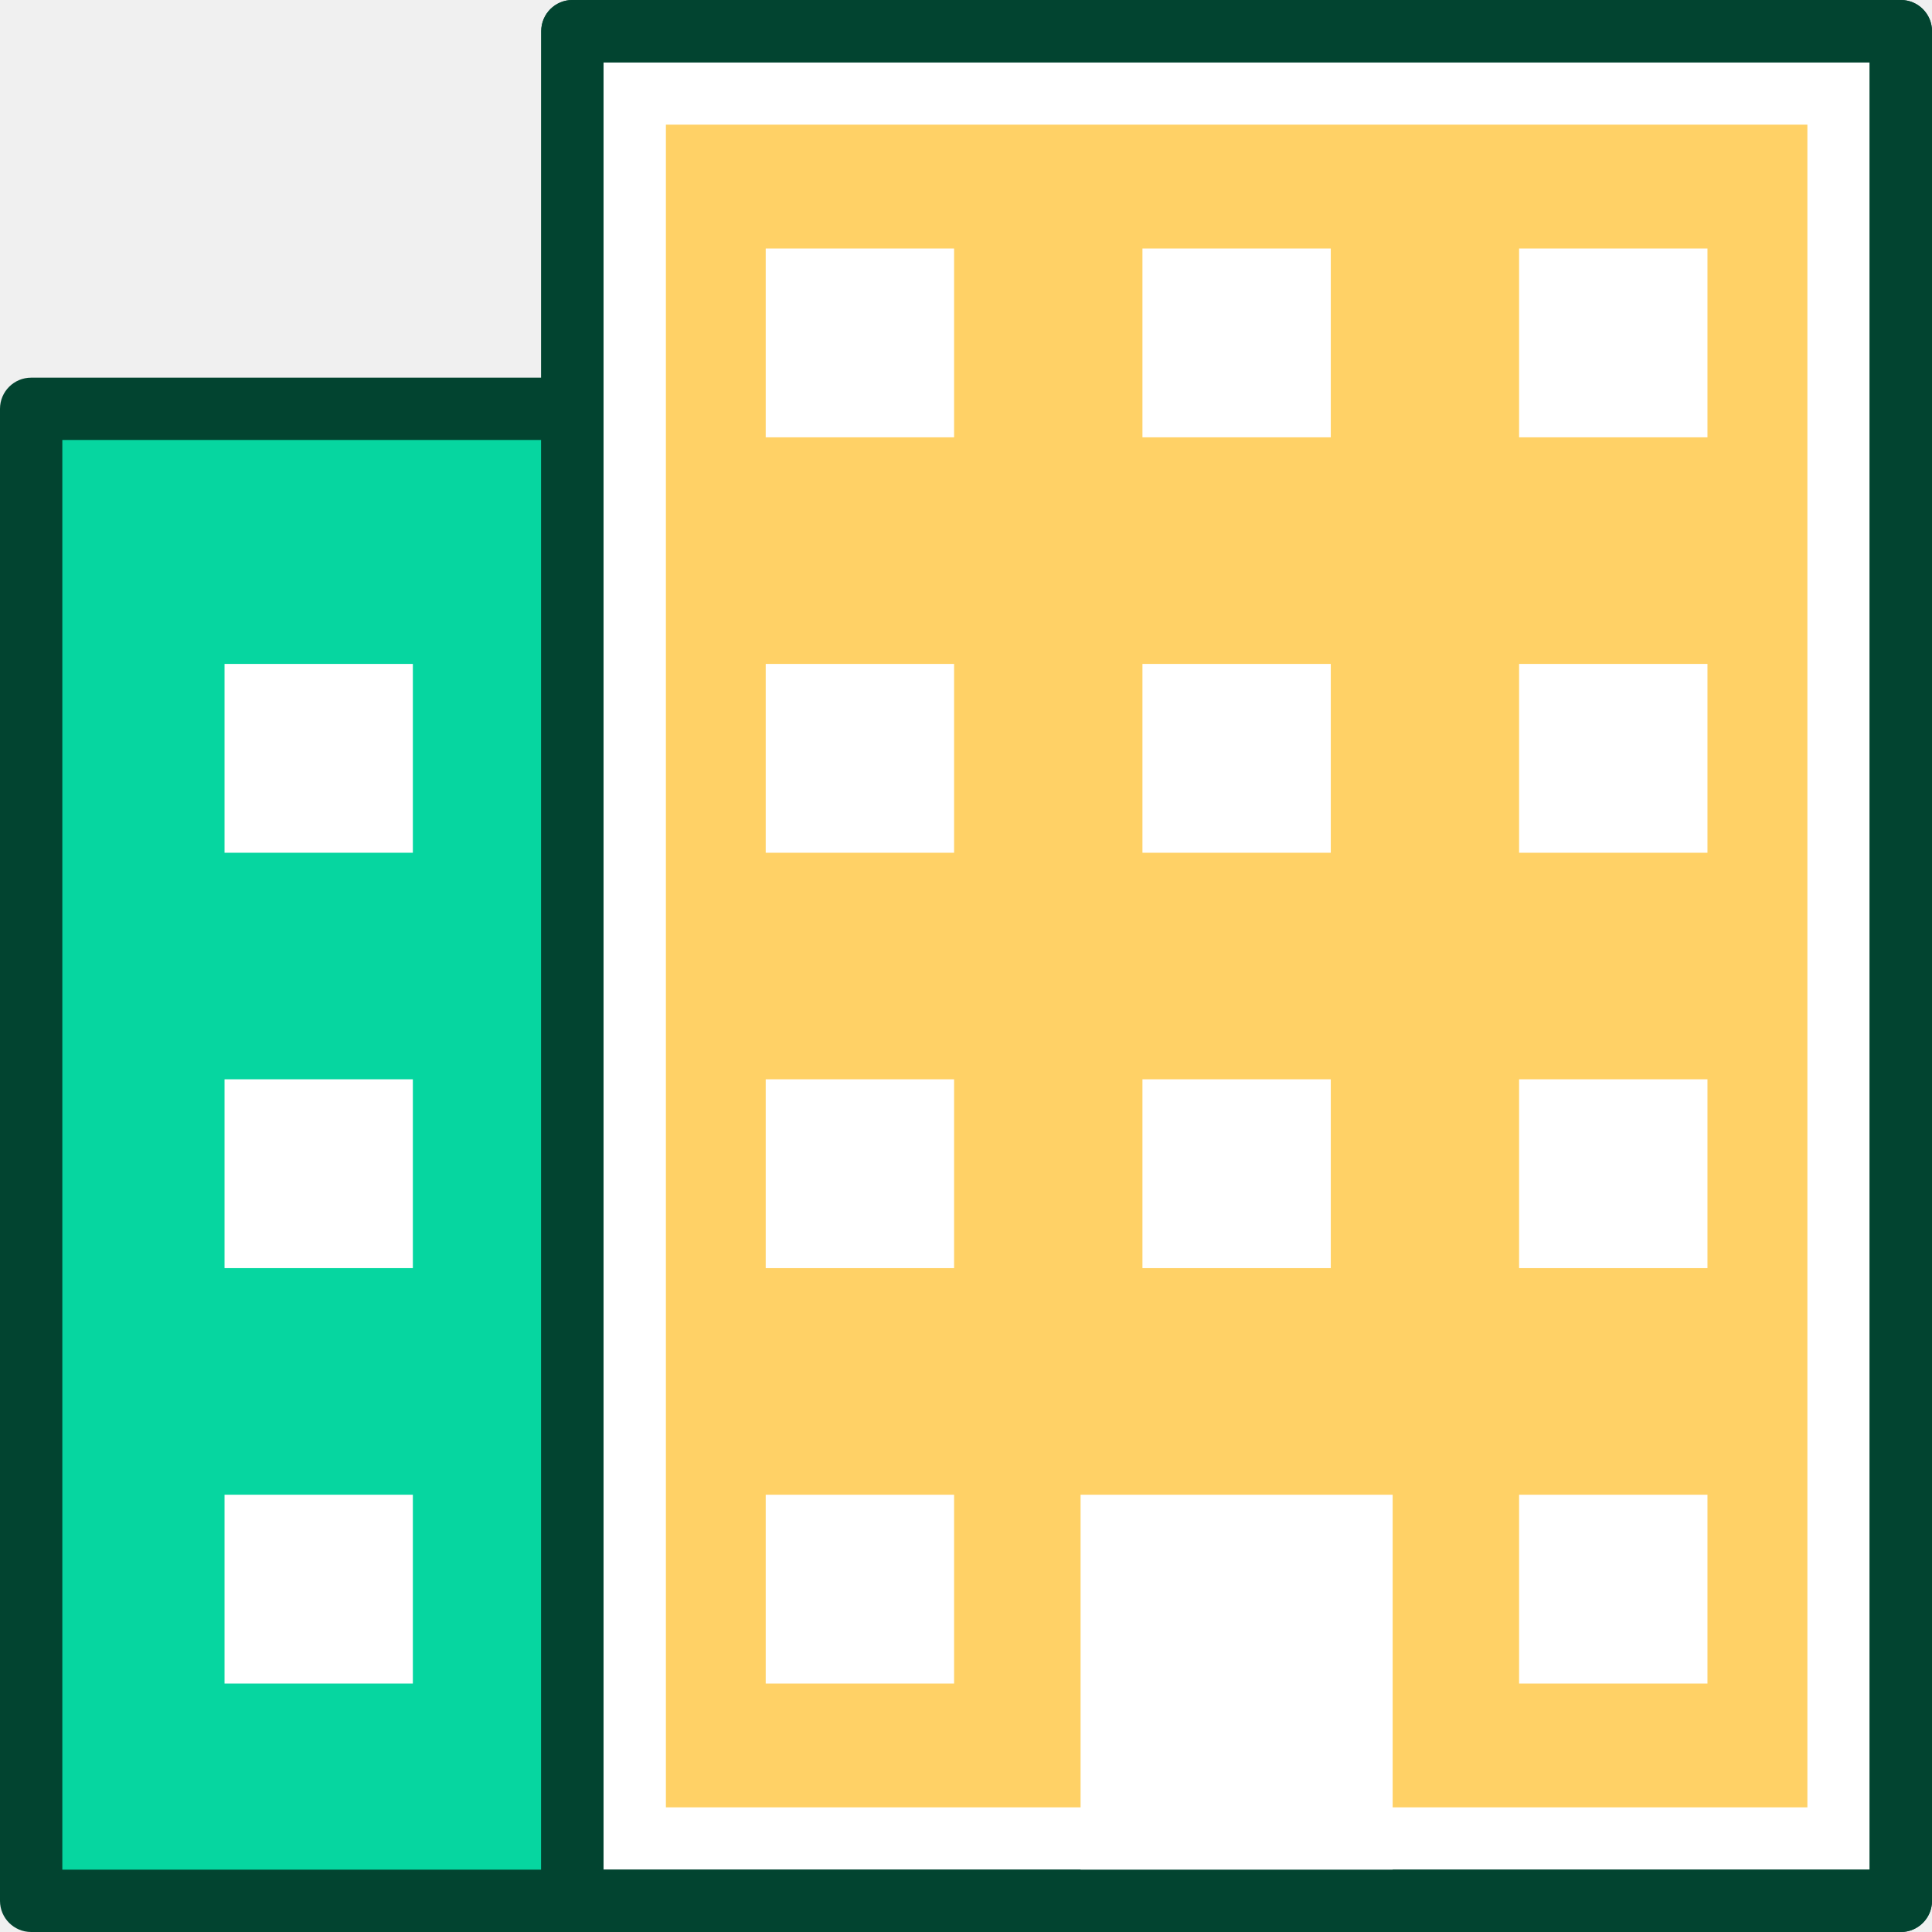
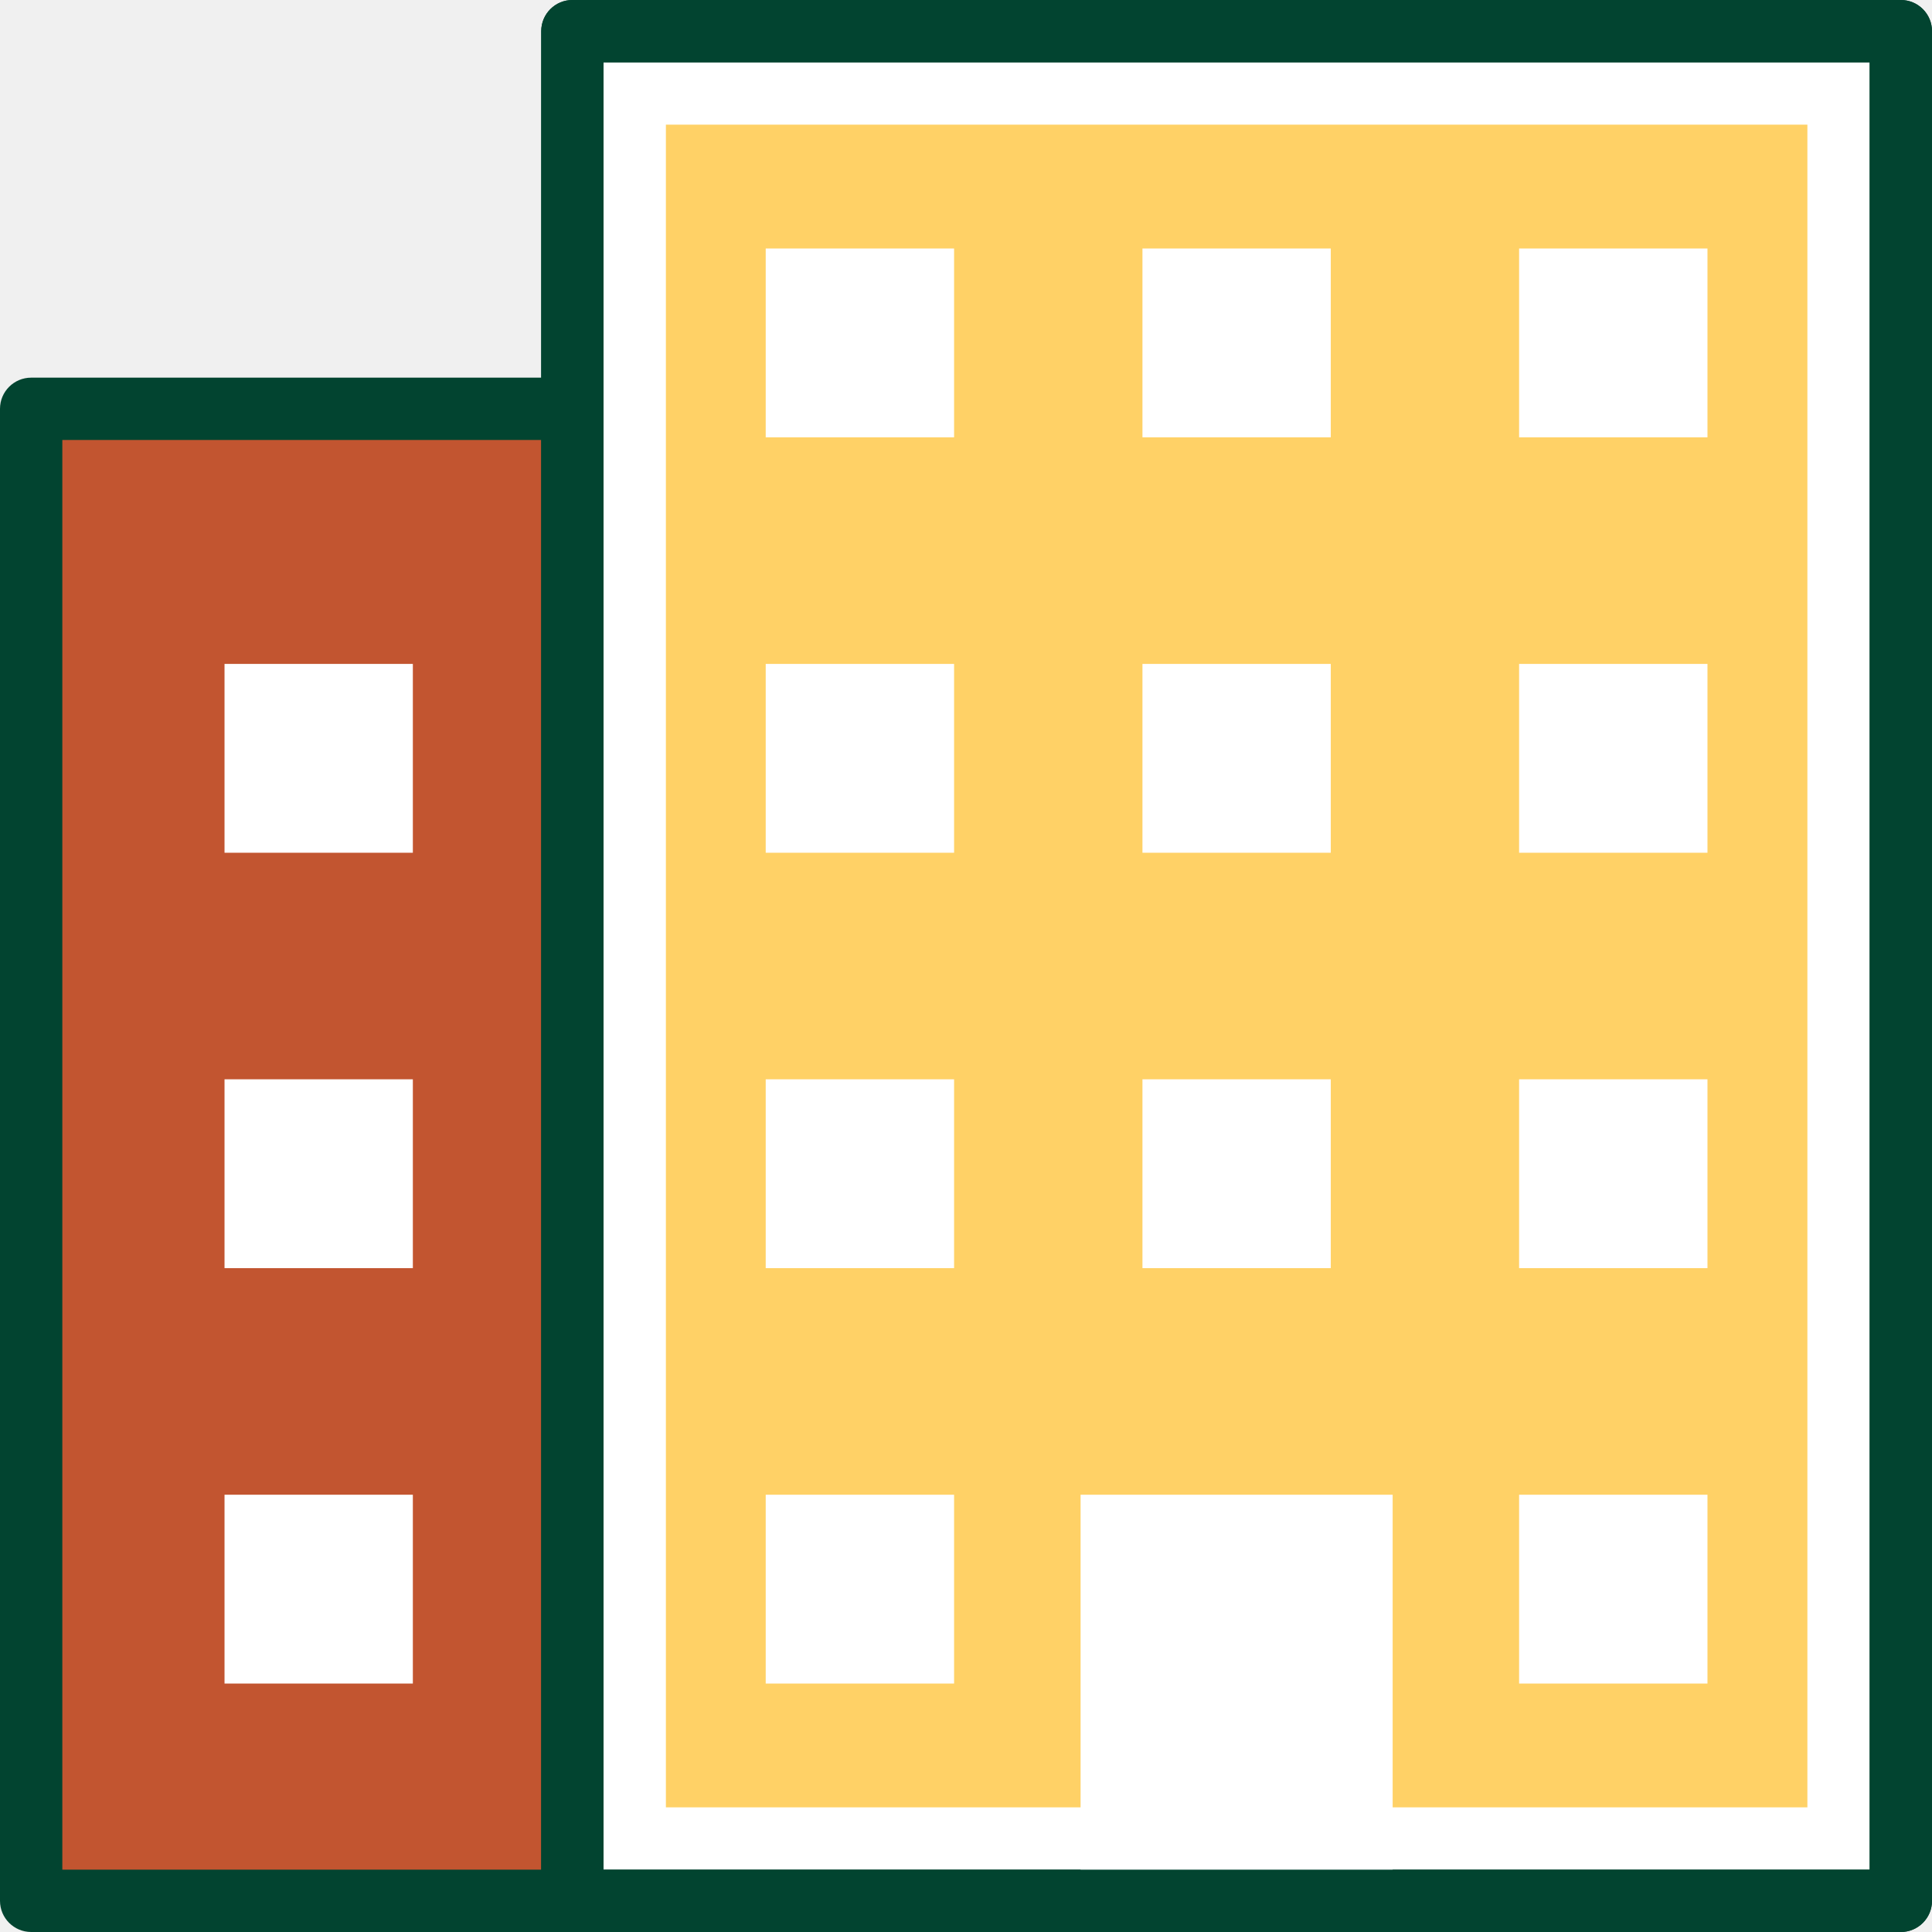
<svg xmlns="http://www.w3.org/2000/svg" width="42" height="42" viewBox="0 0 42 42" fill="none">
  <g clip-path="url(#clip0_62_696)">
-     <path d="M0.678 8.887H29.557V41.323H0.678V8.887Z" fill="#06D6A0" />
+     <path d="M0.678 8.887H29.557V41.323H0.678V8.887Z" fill="#C25530" />
    <path d="M29.557 42H0.677C0.304 42 0 41.696 0 41.323V8.887C0 8.513 0.304 8.21 0.677 8.21H29.557C29.931 8.21 30.235 8.513 30.235 8.887V41.323C30.235 41.696 29.932 42 29.557 42ZM1.355 40.645H28.88V9.565H1.355V40.645Z" fill="#024430" />
    <path d="M13.07 23.463H17.165V27.568H13.07V23.463Z" fill="white" />
    <path d="M17.164 28.245H13.07C12.696 28.245 12.393 27.942 12.393 27.567V23.462C12.393 23.089 12.696 22.785 13.07 22.785H17.164C17.538 22.785 17.842 23.089 17.842 23.462V27.567C17.842 27.942 17.539 28.245 17.164 28.245V28.245ZM13.747 26.89H16.487V24.14H13.747V26.89Z" fill="#024430" />
    <path d="M21.26 23.463H25.354V27.568H21.26V23.463Z" fill="white" />
    <path d="M25.354 28.245H21.259C20.886 28.245 20.582 27.942 20.582 27.567V23.462C20.582 23.089 20.886 22.785 21.259 22.785H25.354C25.728 22.785 26.031 23.089 26.031 23.462V27.567C26.031 27.942 25.728 28.245 25.354 28.245V28.245ZM21.937 26.89H24.676V24.14H21.937V26.89Z" fill="#024430" />
    <path d="M4.881 23.463H8.975V27.568H4.881V23.463Z" fill="white" />
    <path d="M13.07 14.433H17.165V18.538H13.07V14.433Z" fill="white" />
    <path d="M17.164 19.214H13.07C12.696 19.214 12.393 18.911 12.393 18.537V14.432C12.393 14.058 12.696 13.754 13.07 13.754H17.164C17.538 13.754 17.842 14.058 17.842 14.432V18.537C17.842 18.911 17.539 19.214 17.164 19.214ZM13.747 17.859H16.487V15.109H13.747V17.859Z" fill="#024430" />
    <path d="M21.26 14.433H25.354V18.538H21.26V14.433Z" fill="white" />
    <path d="M25.354 19.214H21.259C20.886 19.214 20.582 18.911 20.582 18.537V14.432C20.582 14.058 20.886 13.754 21.259 13.754H25.354C25.728 13.754 26.031 14.058 26.031 14.432V18.537C26.031 18.911 25.728 19.214 25.354 19.214ZM21.937 17.859H24.676V15.109H21.937V17.859Z" fill="#024430" />
    <path d="M4.881 14.433H8.975V18.538H4.881V14.433Z" fill="white" />
    <path d="M13.07 5.402H17.165V9.507H13.07V5.402Z" fill="white" />
    <path d="M17.164 10.184H13.07C12.696 10.184 12.393 9.88 12.393 9.506V5.401C12.393 5.027 12.696 4.724 13.07 4.724H17.164C17.538 4.724 17.842 5.027 17.842 5.401V9.506C17.842 9.88 17.539 10.184 17.164 10.184ZM13.747 8.829H16.487V6.078H13.747V8.829Z" fill="#024430" />
    <path d="M21.26 5.402H25.354V9.507H21.26V5.402Z" fill="white" />
    <path d="M25.354 10.184H21.259C20.886 10.184 20.582 9.88 20.582 9.506V5.401C20.582 5.027 20.886 4.724 21.259 4.724H25.354C25.728 4.724 26.031 5.027 26.031 5.401V9.506C26.031 9.88 25.728 10.184 25.354 10.184ZM21.937 8.829H24.676V6.078H21.937V8.829Z" fill="#024430" />
    <path d="M12.545 32.494H18.51V41.323H12.545V32.494Z" fill="white" />
    <path d="M18.509 42H12.545C12.171 42 11.867 41.696 11.867 41.322V32.494C11.867 32.12 12.171 31.816 12.545 31.816H18.509C18.883 31.816 19.187 32.12 19.187 32.494V41.322C19.187 41.696 18.883 42 18.509 42ZM13.222 40.645H17.832V33.171H13.222V40.645Z" fill="#024430" />
    <path d="M21.26 32.494H25.354V36.599H21.26V32.494Z" fill="white" />
    <path d="M25.354 37.276H21.259C20.886 37.276 20.582 36.972 20.582 36.598V32.493C20.582 32.119 20.886 31.816 21.259 31.816H25.354C25.728 31.816 26.031 32.119 26.031 32.493V36.598C26.031 36.973 25.728 37.276 25.354 37.276V37.276ZM21.937 35.921H24.676V33.17H21.937V35.921Z" fill="#024430" />
    <path d="M4.881 32.494H8.975V36.599H4.881V32.494Z" fill="white" />
    <path d="M12.443 0.677H41.323V41.323H12.443V0.677Z" fill="white" />
    <path d="M41.323 42H12.443C12.069 42 11.766 41.696 11.766 41.323V0.677C11.766 0.304 12.069 0 12.443 0H41.323C41.697 0 42 0.304 42 0.677V41.323C42 41.696 41.697 42 41.323 42ZM13.12 40.645H40.645V1.355H13.12V40.645Z" fill="#024430" />
    <path d="M14.476 2.71H39.291V39.29H14.476V2.71Z" fill="#FFD166" />
    <path d="M24.836 23.463H28.93V27.568H24.836V23.463Z" fill="white" />
    <path d="M33.024 23.463H37.119V27.568H33.024V23.463Z" fill="white" />
    <path d="M16.646 23.463H20.741V27.568H16.646V23.463Z" fill="white" />
    <path d="M24.836 14.433H28.93V18.538H24.836V14.433Z" fill="white" />
    <path d="M33.024 14.433H37.119V18.538H33.024V14.433Z" fill="white" />
    <path d="M16.646 14.433H20.741V18.538H16.646V14.433Z" fill="white" />
    <path d="M24.836 5.402H28.93V9.507H24.836V5.402Z" fill="white" />
    <path d="M33.024 5.402H37.119V9.507H33.024V5.402Z" fill="white" />
    <path d="M16.646 5.402H20.741V9.507H16.646V5.402Z" fill="white" />
    <path d="M23.491 32.494H30.275V41.323H23.491V32.494Z" fill="white" />
    <path d="M33.024 32.494H37.119V36.599H33.024V32.494Z" fill="white" />
    <path d="M16.646 32.494H20.741V36.599H16.646V32.494Z" fill="white" />
    <path d="M41.323 42H12.443C12.069 42 11.766 41.696 11.766 41.323V0.677C11.766 0.304 12.069 0 12.443 0H41.323C41.697 0 42 0.304 42 0.677V41.323C42 41.696 41.697 42 41.323 42ZM13.12 40.645H40.645V1.355H13.12V40.645Z" fill="#024430" />
  </g>
  <defs>
    <clipPath id="clip0_62_696">
      <rect width="42" height="42" fill="white" />
    </clipPath>
  </defs>
</svg>
